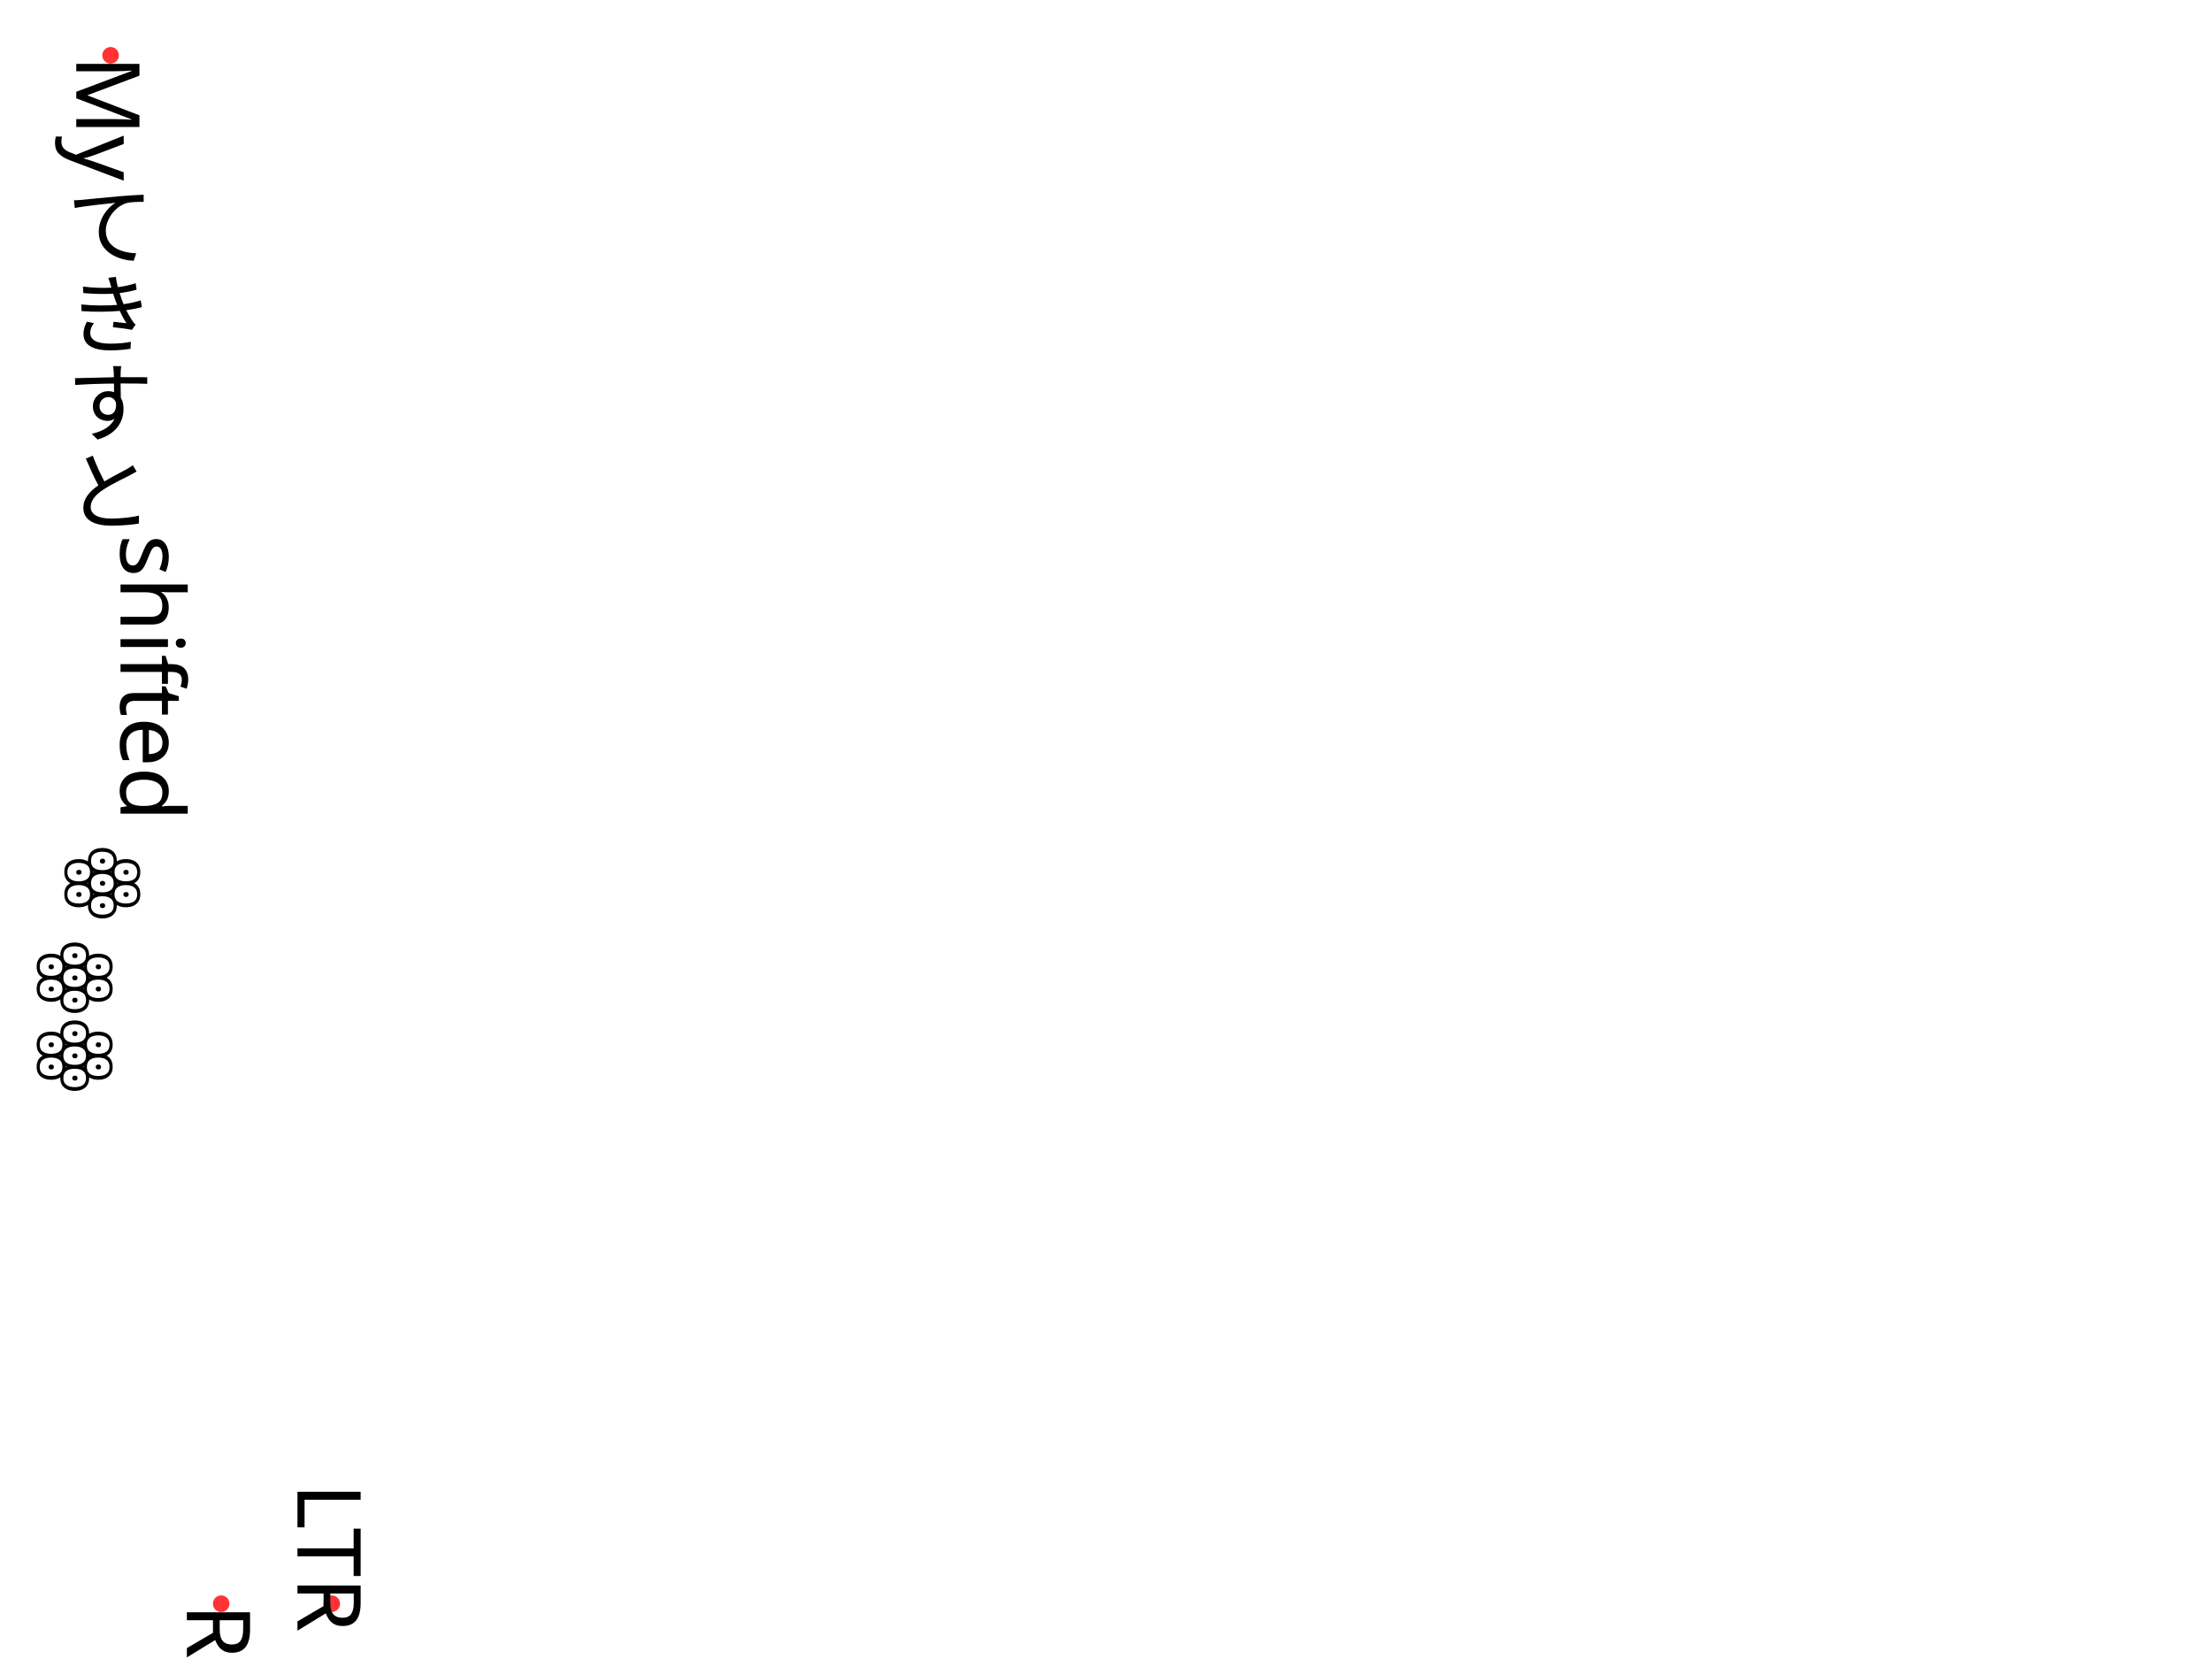
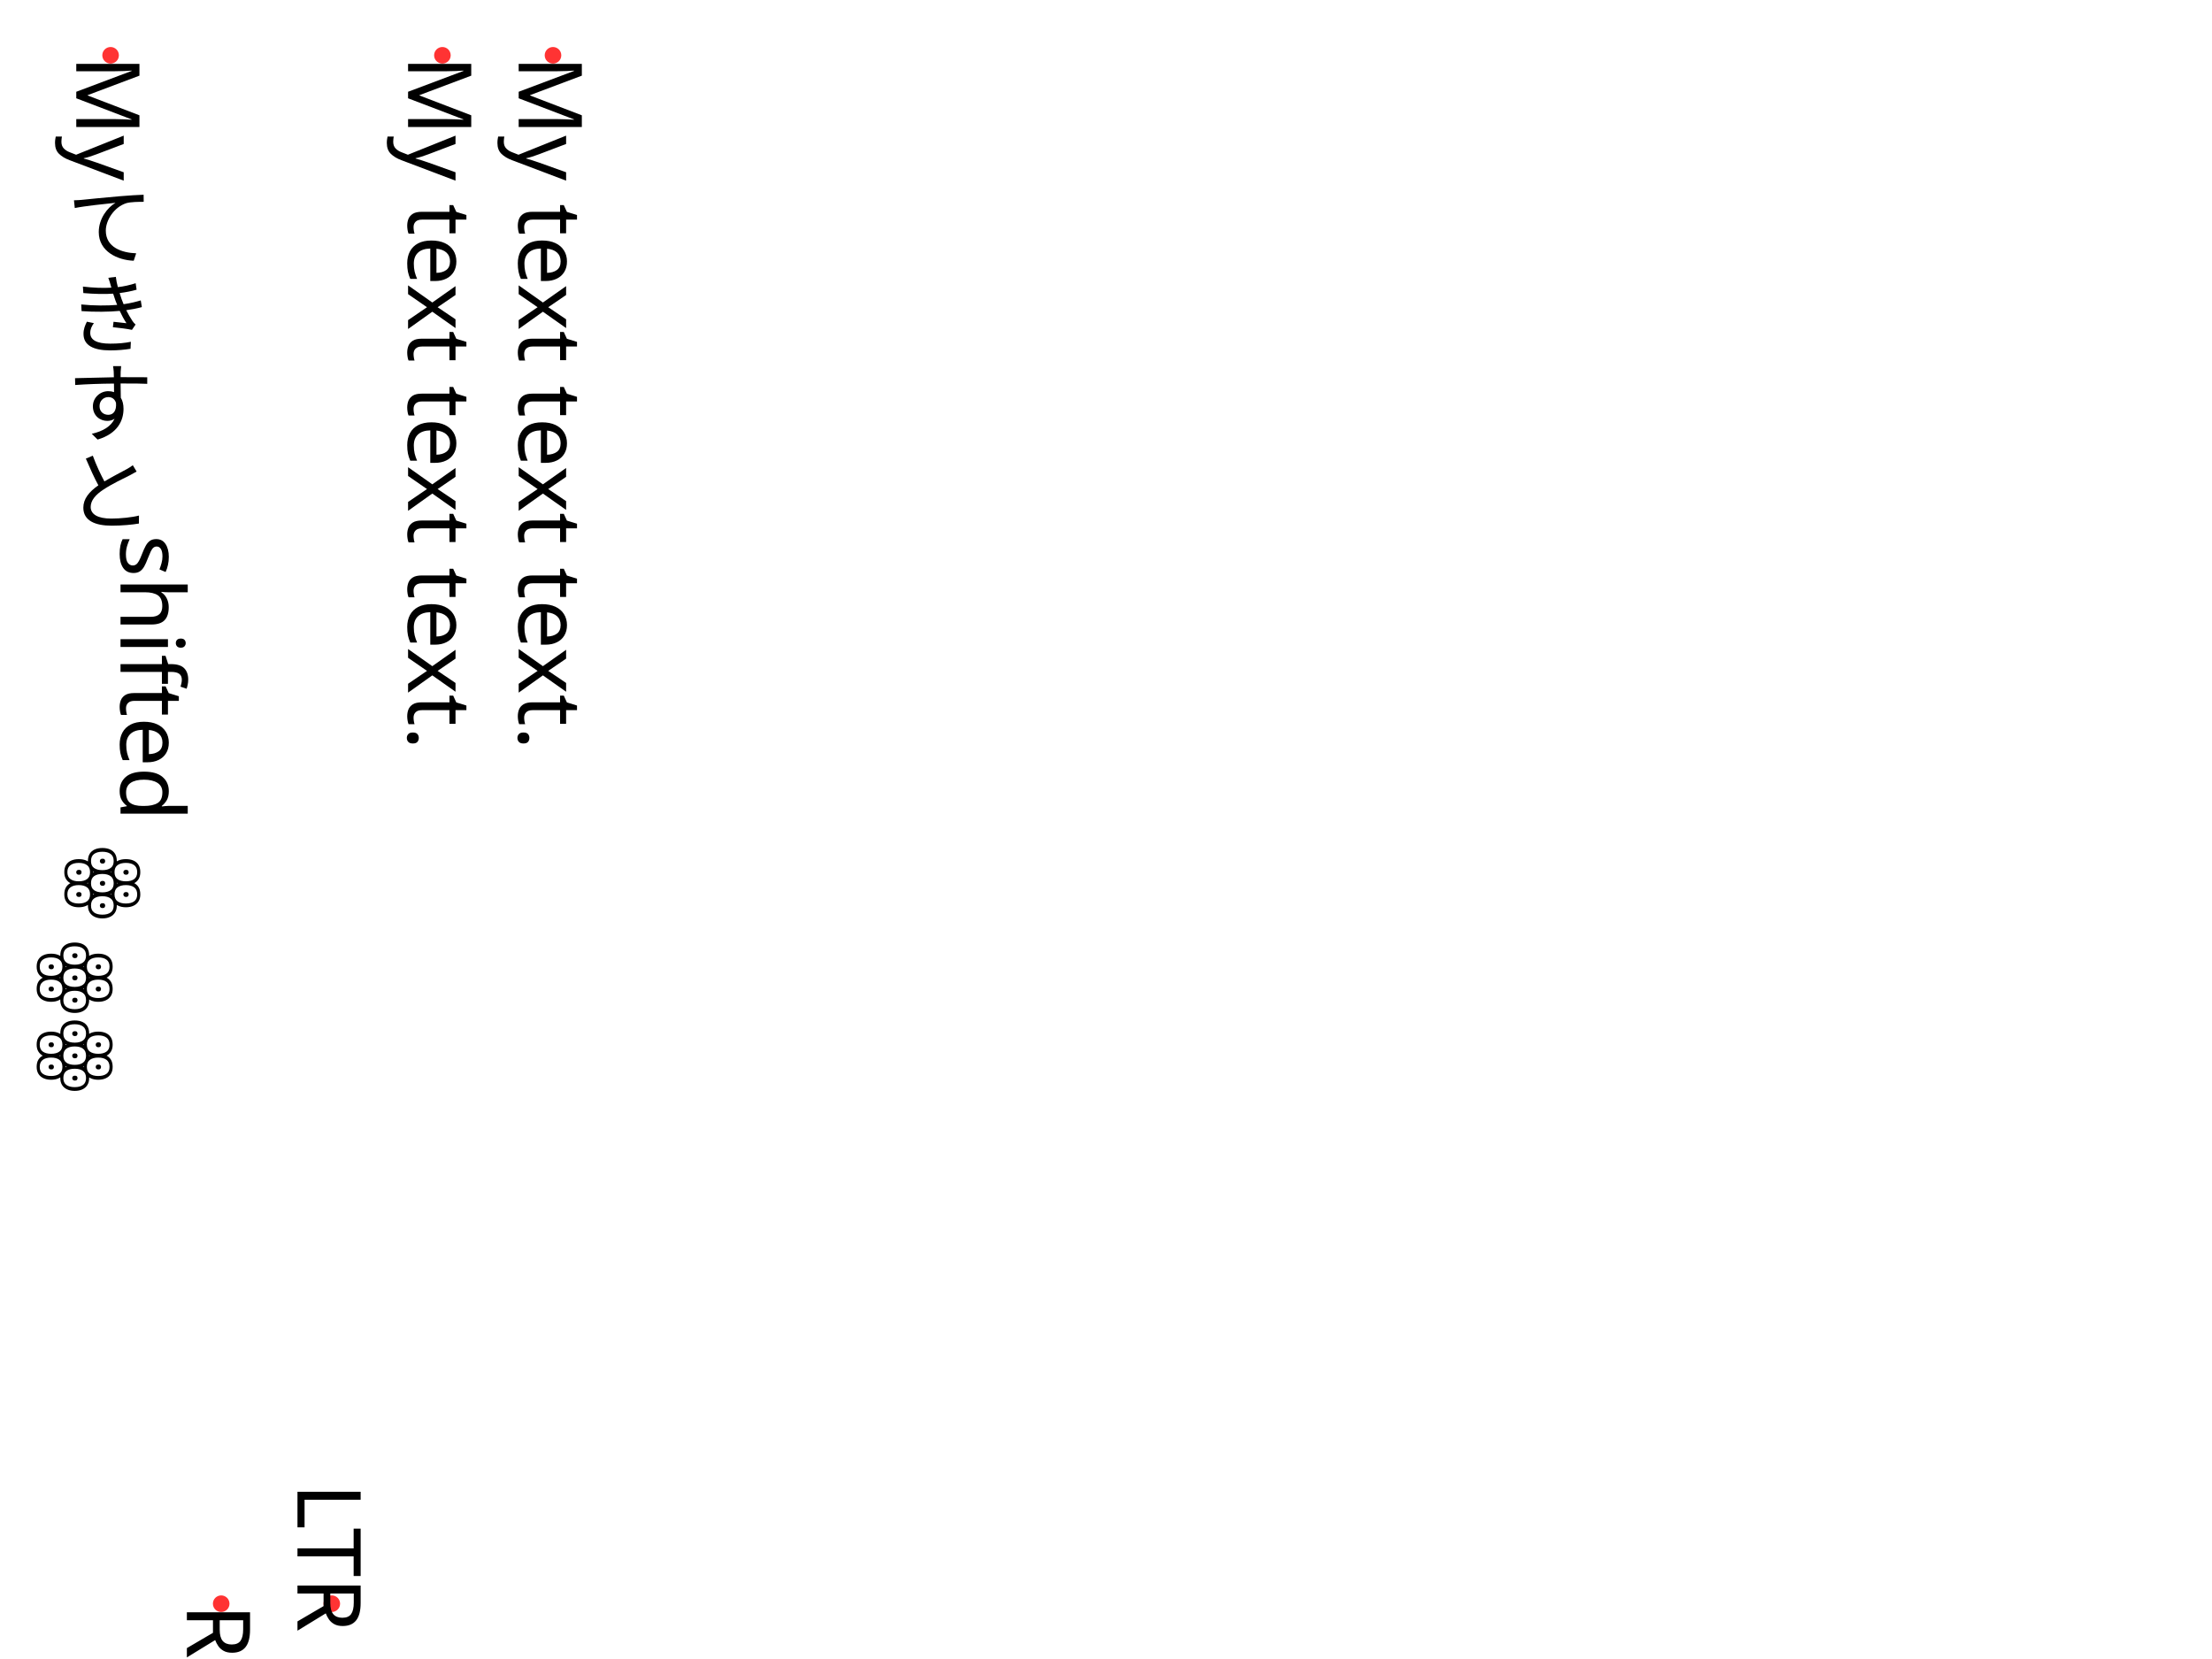
<svg xmlns="http://www.w3.org/2000/svg" width="800" height="600">
  <style>
  :root {
    writing-mode: vertical-rl;
    text-orientation: sideways;
    font: 32px sans-serif;
  }
  </style>
  <circle cx="40" cy="20" r="3" fill="rgba(255,0,0,0.8)" />
  <text x="40" y="20">
    Myてきすと<tspan style="baseline-shift:16px">shifted</tspan>
    ꙮ<tspan dx="-10 20" dy="6 -10">ꙮꙮ</tspan>
  </text>
  <circle cx="80" cy="580" r="3" fill="rgba(255,0,0,0.8)" />
  <text x="80" y="580" direction="rtl">RTL text</text>
  <circle cx="120" cy="580" r="3" fill="rgba(255,0,0,0.8)" />
  <text x="120" y="580" text-anchor="end">LTR end-anchoring</text>
+   <circle cx="160" cy="20" r="3" fill="rgba(255,0,0,0.8)" />
+   <text x="160" y="20">My text <tspan textLength="100">text</tspan> text.</text>
+   <circle cx="200" cy="20" r="3" fill="rgba(255,0,0,0.8)" />
+   <text x="200" y="20">My
+   <tspan textLength="100" lengthAdjust="spacingAndGlyphs">text</tspan>
+     <tspan textLength="30" lengthAdjust="spacingAndGlyphs">text</tspan> text.</text>
</svg>
